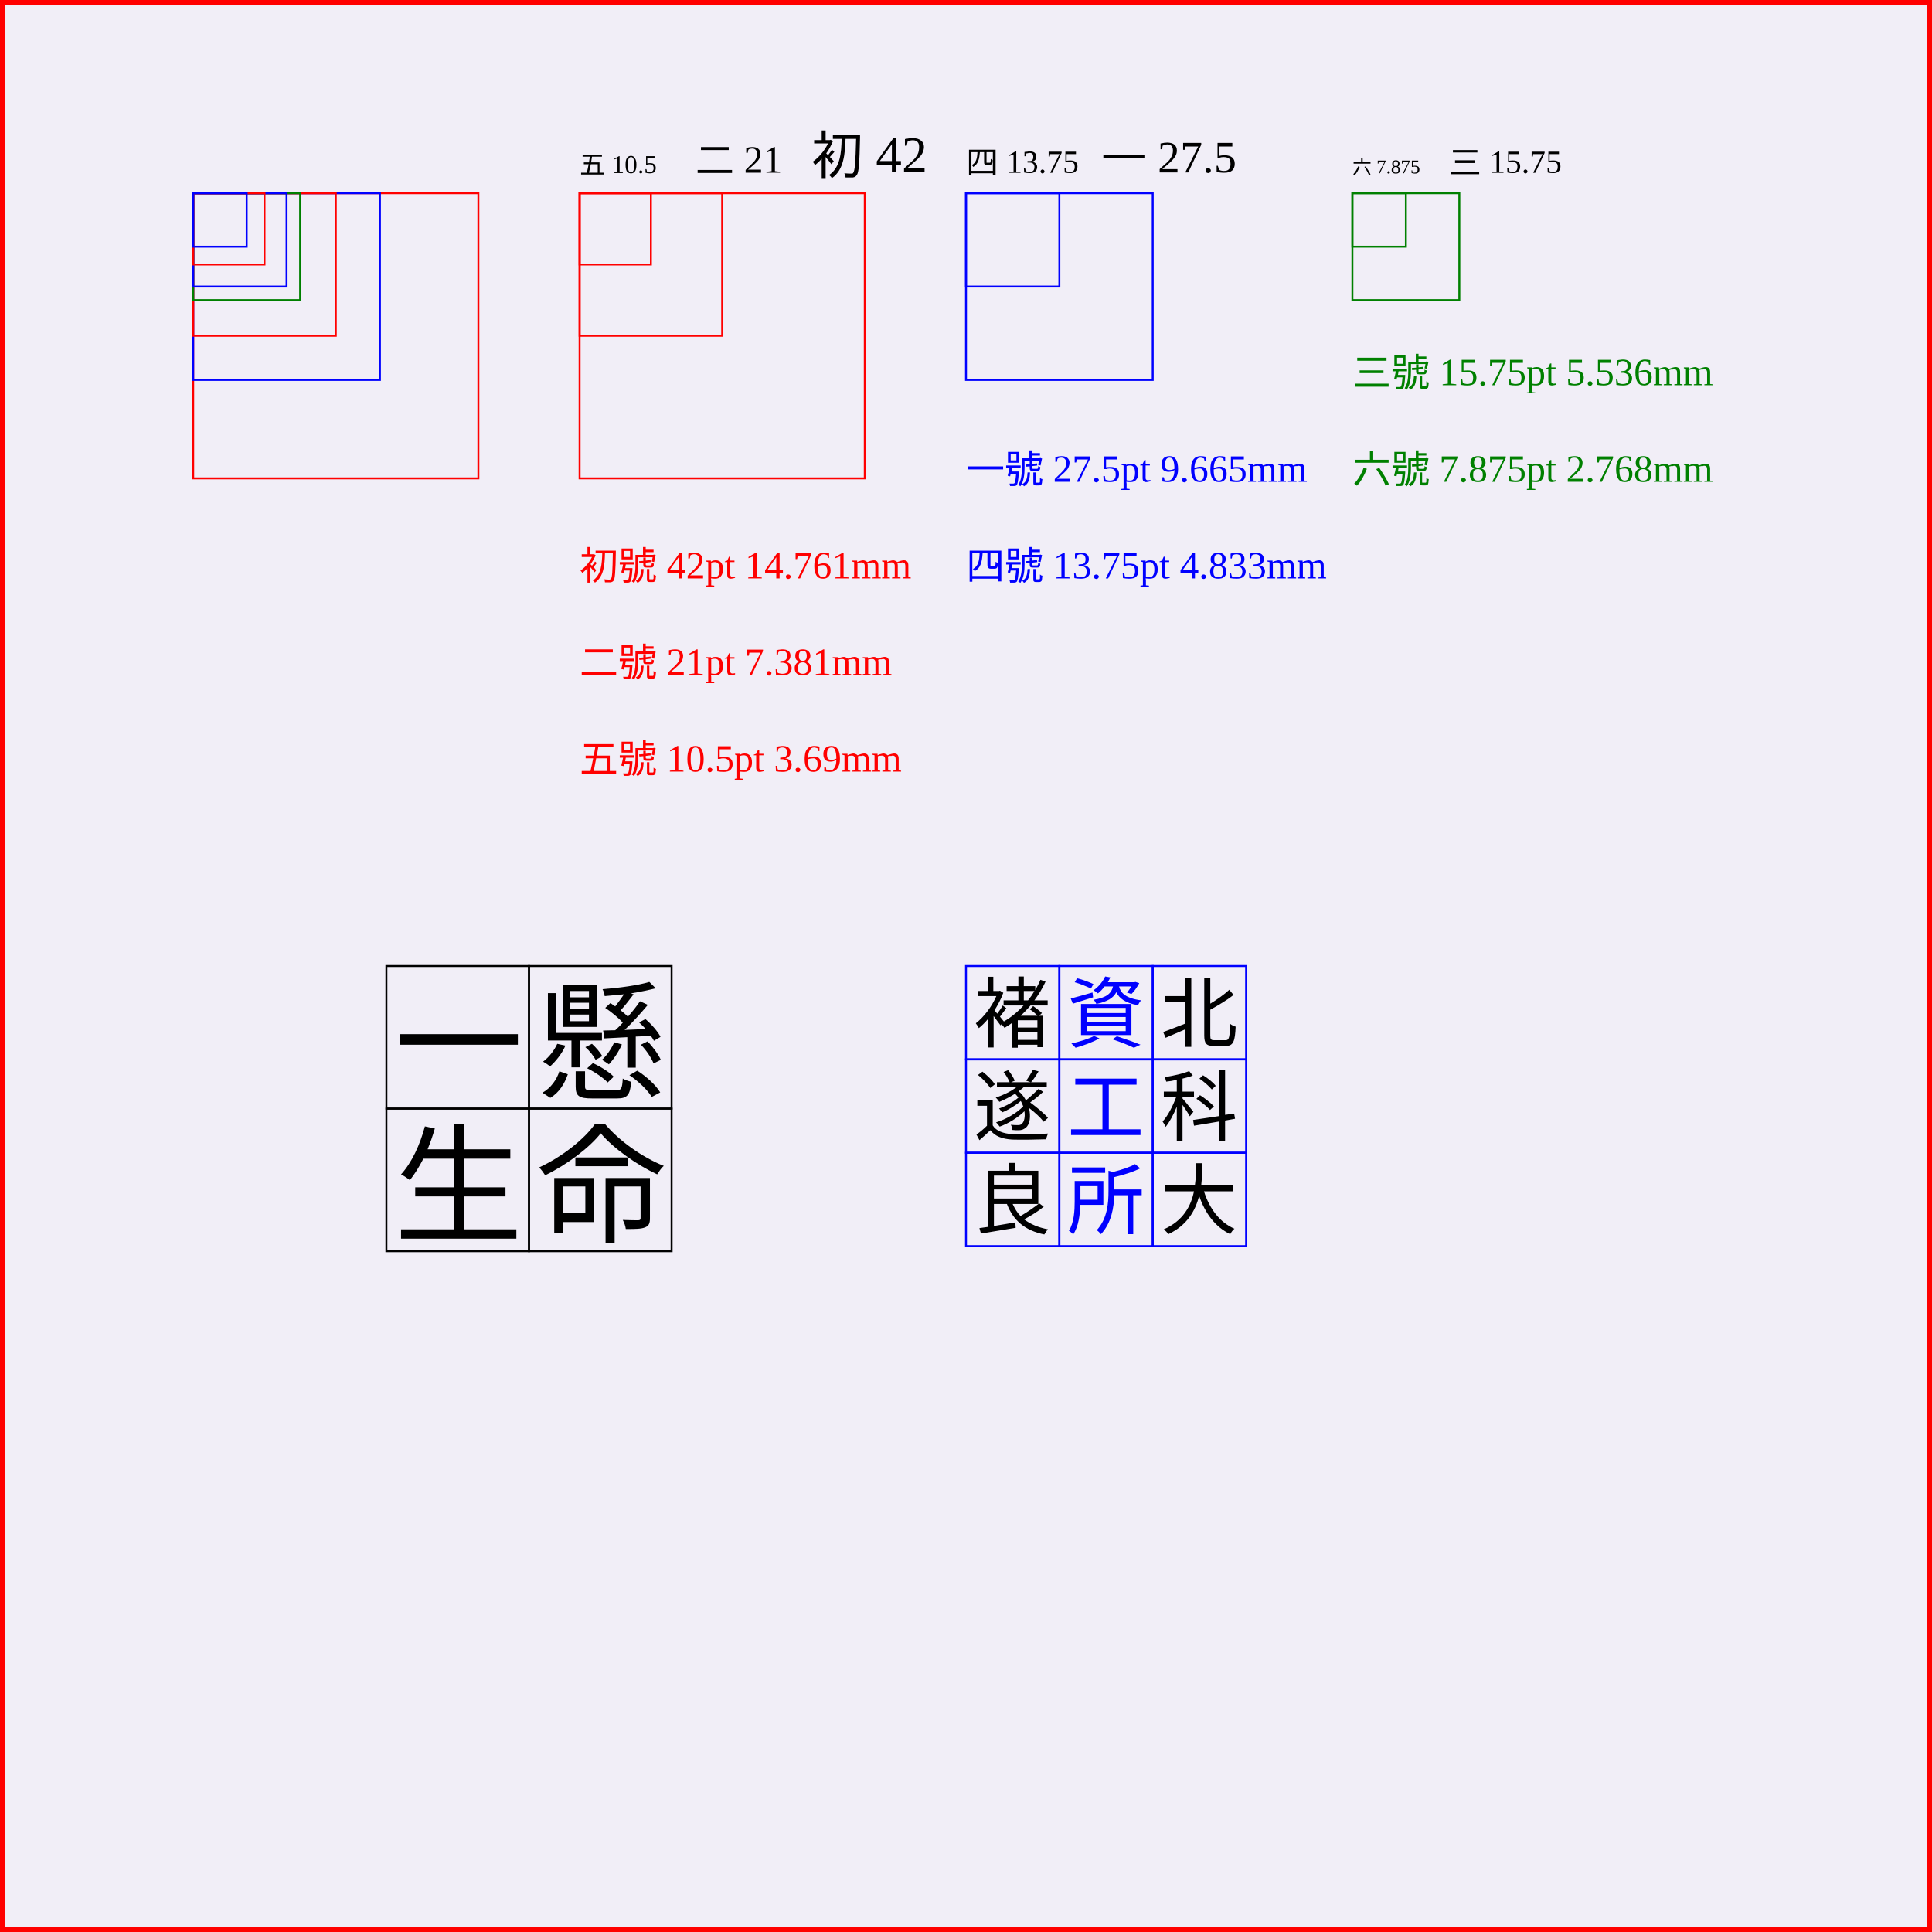
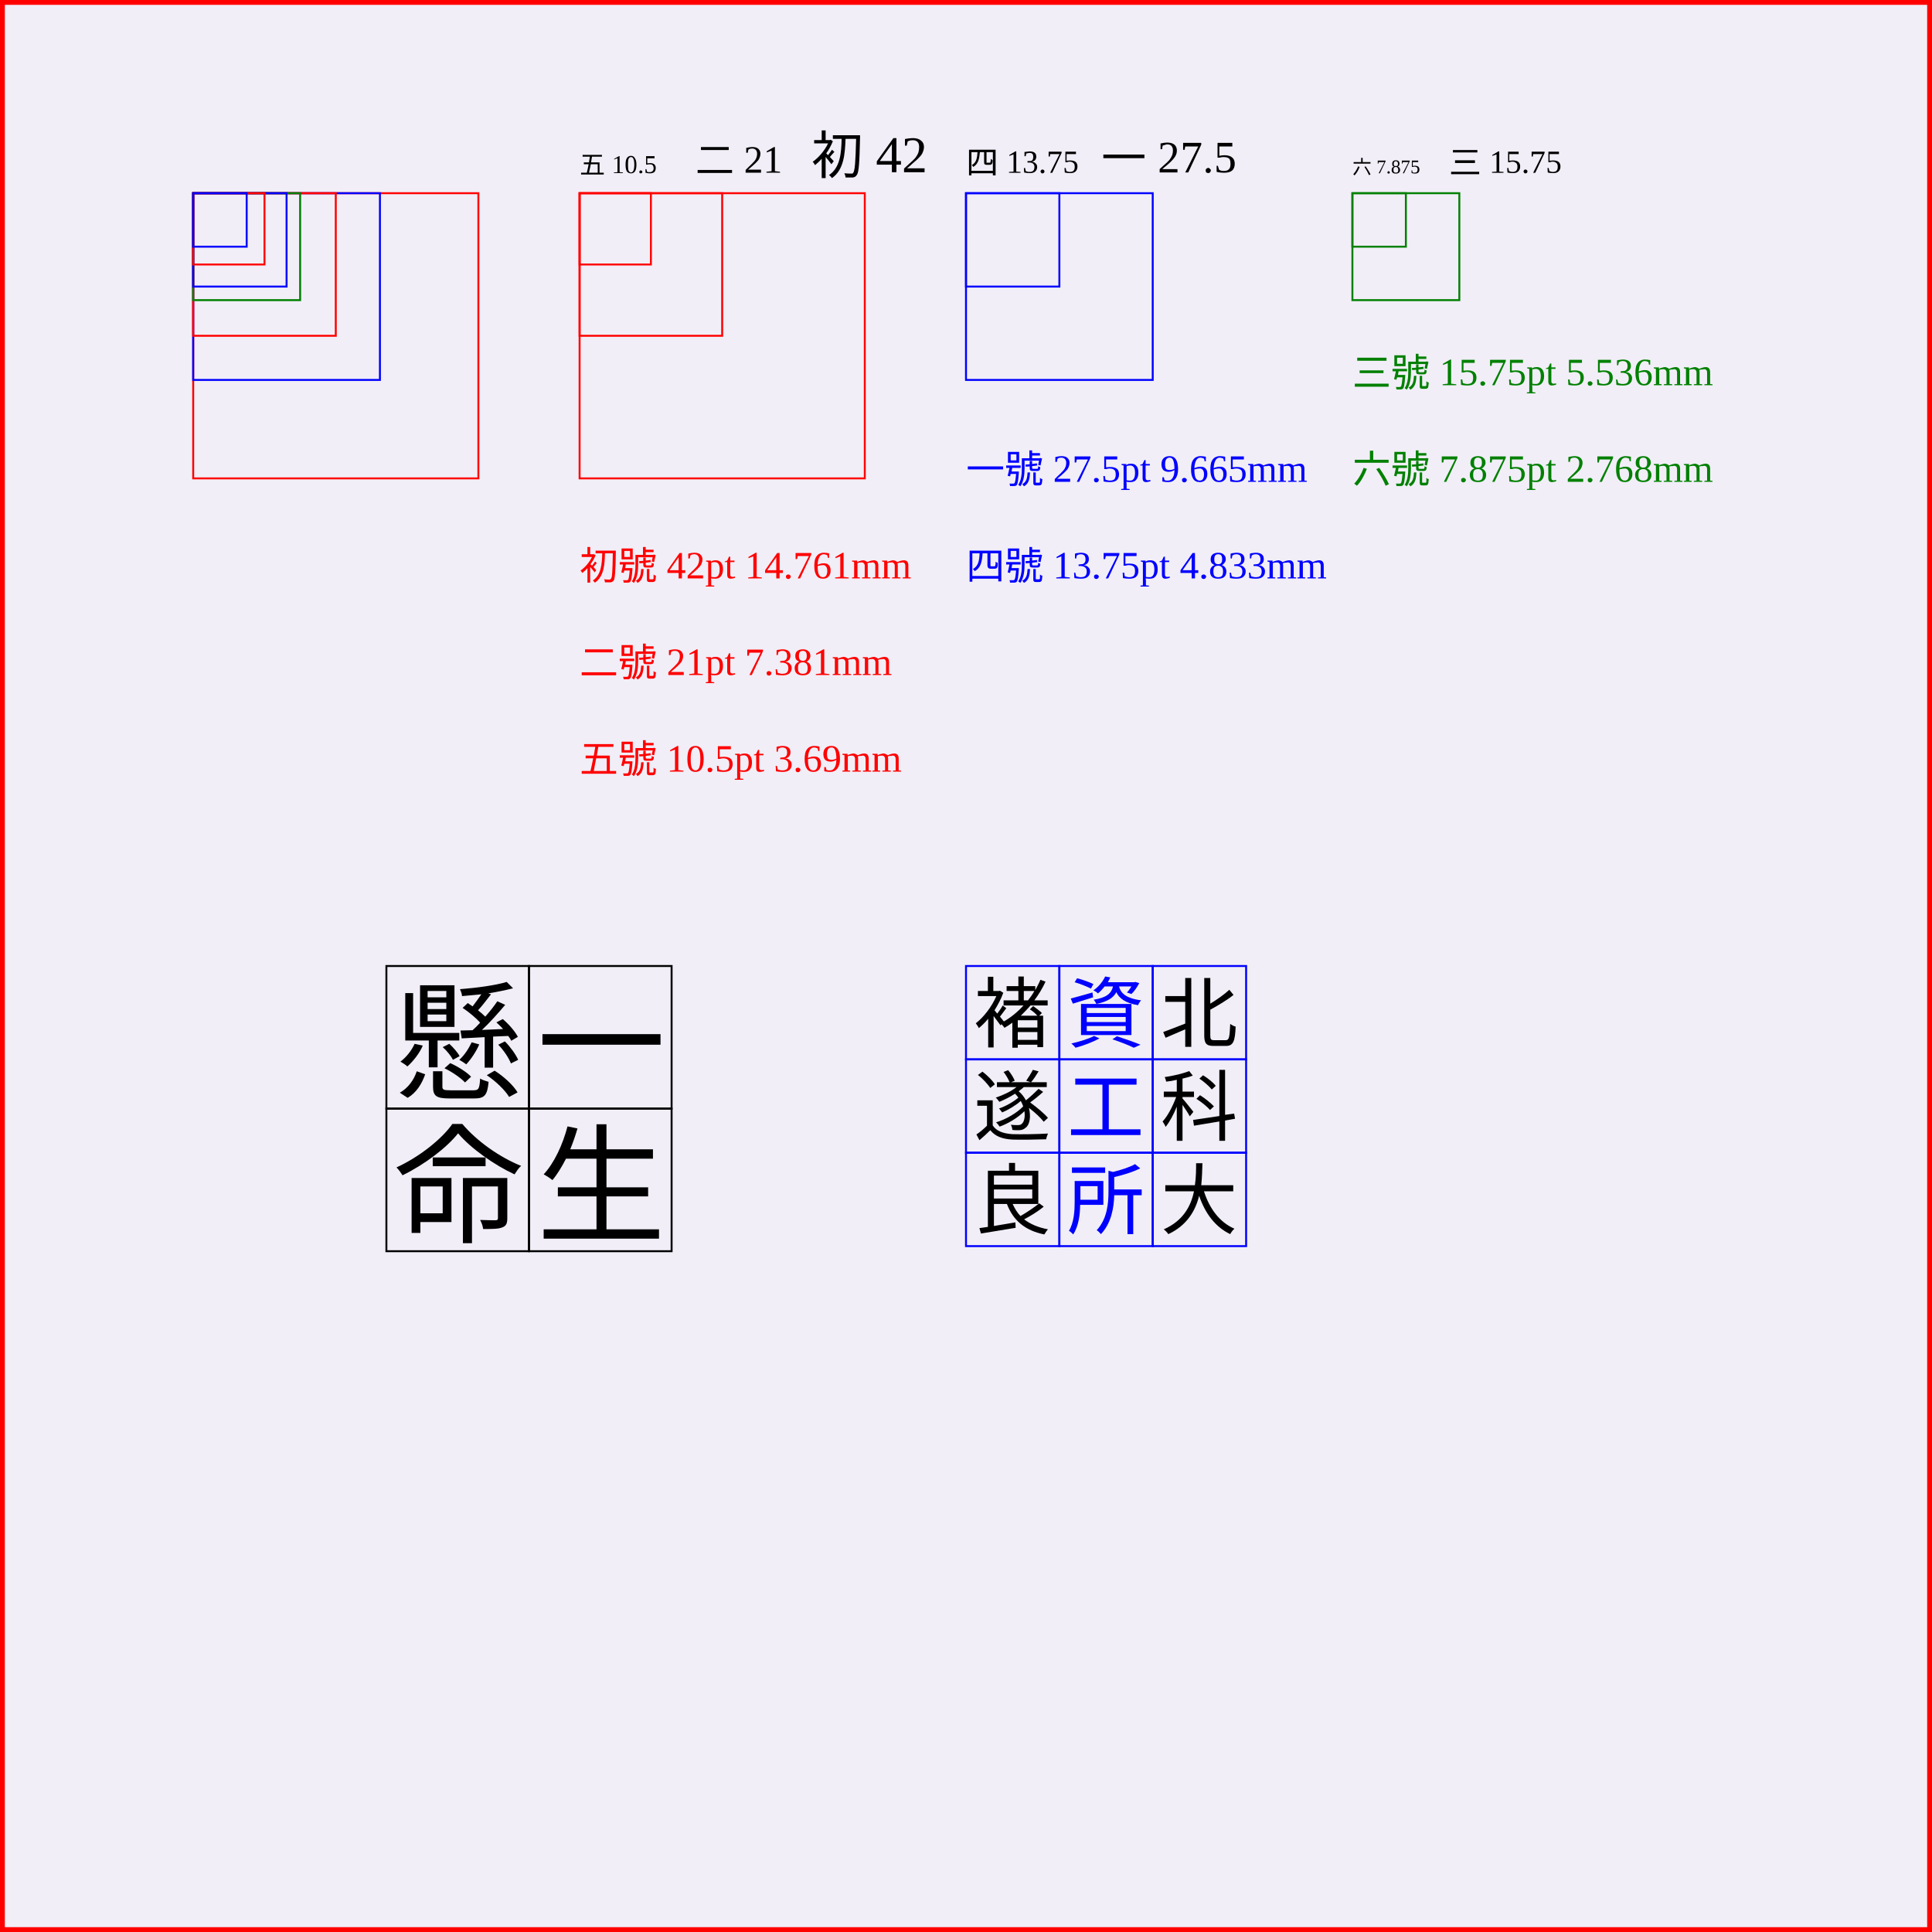
<svg xmlns="http://www.w3.org/2000/svg" version="1.1" width="100mm" height="100mm" viewBox="0 0 100 100">
  <rect x="0" y="0" width="100" height="100" stroke="red" stroke-width="0.5" fill="#F1EEF7" />
  <rect x="10" y="10" width="14.761" height="14.761" stroke="red" stroke-width="0.1" fill="none" />
  <rect x="10" y="10" width="9.665" height="9.665" stroke="blue" stroke-width="0.1" fill="none" />
  <rect x="10" y="10" width="7.38" height="7.38" stroke="red" stroke-width="0.1" fill="none" />
  <rect x="10" y="10" width="5.535" height="5.535" stroke="green" stroke-width="0.1" fill="none" />
  <rect x="10" y="10" width="4.833" height="4.833" stroke="blue" stroke-width="0.1" fill="none" />
  <rect x="10" y="10" width="3.69" height="3.69" stroke="red" stroke-width="0.1" fill="none" />
  <rect x="10" y="10" width="2.768" height="2.768" stroke="blue" stroke-width="0.1" fill="none" />
  <rect x="30" y="10" width="14.761" height="14.761" stroke="red" stroke-width="0.1" fill="none" />
  <text x="42" y="9" style="font-size:2pt;">初 42</text>
  <rect x="30" y="10" width="7.38" height="7.38" stroke="red" stroke-width="0.1" fill="none" />
  <text x="36" y="9" style="font-size:1.5pt;">二 21</text>
  <rect x="30" y="10" width="3.69" height="3.69" stroke="red" stroke-width="0.1" fill="none" />
  <text x="30" y="9" style="font-size:1pt;">五 10.5</text>
  <rect x="50" y="10" width="9.665" height="9.665" stroke="blue" stroke-width="0.1" fill="none" />
  <text x="57" y="9" style="font-size:1.75pt;">一 27.5</text>
  <rect x="50" y="10" width="4.833" height="4.833" stroke="blue" stroke-width="0.1" fill="none" />
  <text x="50" y="9" style="font-size:1.25pt;">四 13.75</text>
  <rect x="70" y="10" width="5.535" height="5.535" stroke="green" stroke-width="0.1" fill="none" />
  <text x="75" y="9" style="font-size:1.25pt;">三 15.75</text>
  <rect x="70" y="10" width="2.768" height="2.768" stroke="green" stroke-width="0.1" fill="none" />
  <text x="70" y="9" style="font-size:0.75pt;">六 7.875</text>
  <rect x="50" y="50" width="4.833" height="4.833" stroke="blue" stroke-width="0.1" fill="none" />
  <text x="50.4" y="53.9" style="font-size:3pt;">褚</text>
  <rect x="50" y="54.833" width="4.833" height="4.833" stroke="blue" stroke-width="0.1" fill="none" />
  <text x="50.4" y="58.733" style="font-size:3pt;">遂</text>
  <rect x="50" y="59.666" width="4.833" height="4.833" stroke="blue" stroke-width="0.1" fill="none" />
  <text x="50.4" y="63.566" style="font-size:3pt;">良</text>
  <rect x="54.833" y="50" width="4.833" height="4.833" stroke="blue" stroke-width="0.1" fill="none" />
  <text x="55.233" y="53.9" style="font-size:3pt;;" fill="blue">資</text>
  <rect x="54.833" y="54.833" width="4.833" height="4.833" stroke="blue" stroke-width="0.1" fill="none" />
  <text x="55.233" y="58.733" style="font-size:3pt;" fill="blue">工</text>
  <rect x="54.833" y="59.666" width="4.833" height="4.833" stroke="blue" stroke-width="0.1" fill="none" />
  <text x="55.233" y="63.566" style="font-size:3pt;" fill="blue">所</text>
  <rect x="59.666" y="50" width="4.833" height="4.833" stroke="blue" stroke-width="0.1" fill="none" />
  <text x="60.066" y="53.9" style="font-size:3pt;">北</text>
  <rect x="59.666" y="54.833" width="4.833" height="4.833" stroke="blue" stroke-width="0.1" fill="none" />
  <text x="60.066" y="58.733" style="font-size:3pt;">科</text>
  <rect x="59.666" y="59.666" width="4.833" height="4.833" stroke="blue" stroke-width="0.1" fill="none" />
  <text x="60.066" y="63.566" style="font-size:3pt;">大</text>
  <rect x="20" y="50" width="7.381" height="7.381" stroke="black" stroke-width="0.1" fill="none" />
-   <text x="20.4" y="56.4" style="font-size:5pt;" fill="black">一</text>
+   <text x="20.4" y="56.4" style="font-size:5pt;" fill="black">懸</text>
  <rect x="20" y="57.381" width="7.381" height="7.381" stroke="black" stroke-width="0.1" fill="none" />
-   <text x="20.4" y="63.8" style="font-size:5pt;" fill="black">生</text>
+   <text x="20.4" y="63.8" style="font-size:5pt;" fill="black">命</text>
  <rect x="27.381" y="50" width="7.381" height="7.381" stroke="black" stroke-width="0.1" fill="none" />
-   <text x="27.781" y="56.4" style="font-size:5pt;" fill="black">懸</text>
+   <text x="27.781" y="56.4" style="font-size:5pt;" fill="black">一</text>
  <rect x="27.381" y="57.381" width="7.381" height="7.381" stroke="black" stroke-width="0.1" fill="none" />
-   <text x="27.781" y="63.8" style="font-size:5pt;" fill="black">命</text>
+   <text x="27.781" y="63.8" style="font-size:5pt;" fill="black">生</text>
  <text x="30" y="30" style="font-size:1.5pt;" fill="red">初號 42pt 14.761mm</text>
  <text x="30" y="35" style="font-size:1.5pt;" fill="red">二號 21pt 7.381mm</text>
  <text x="30" y="40" style="font-size:1.5pt;" fill="red">五號 10.5pt 3.69mm</text>
  <text x="50" y="25" style="font-size:1.5pt;" fill="blue">一號 27.5pt 9.665mm</text>
  <text x="50" y="30" style="font-size:1.5pt;" fill="blue">四號 13.75pt 4.833mm</text>
  <text x="70" y="20" style="font-size:1.5pt;" fill="green">三號 15.75pt 5.536mm</text>
  <text x="70" y="25" style="font-size:1.5pt;" fill="green">六號 7.875pt 2.768mm</text>
</svg>
